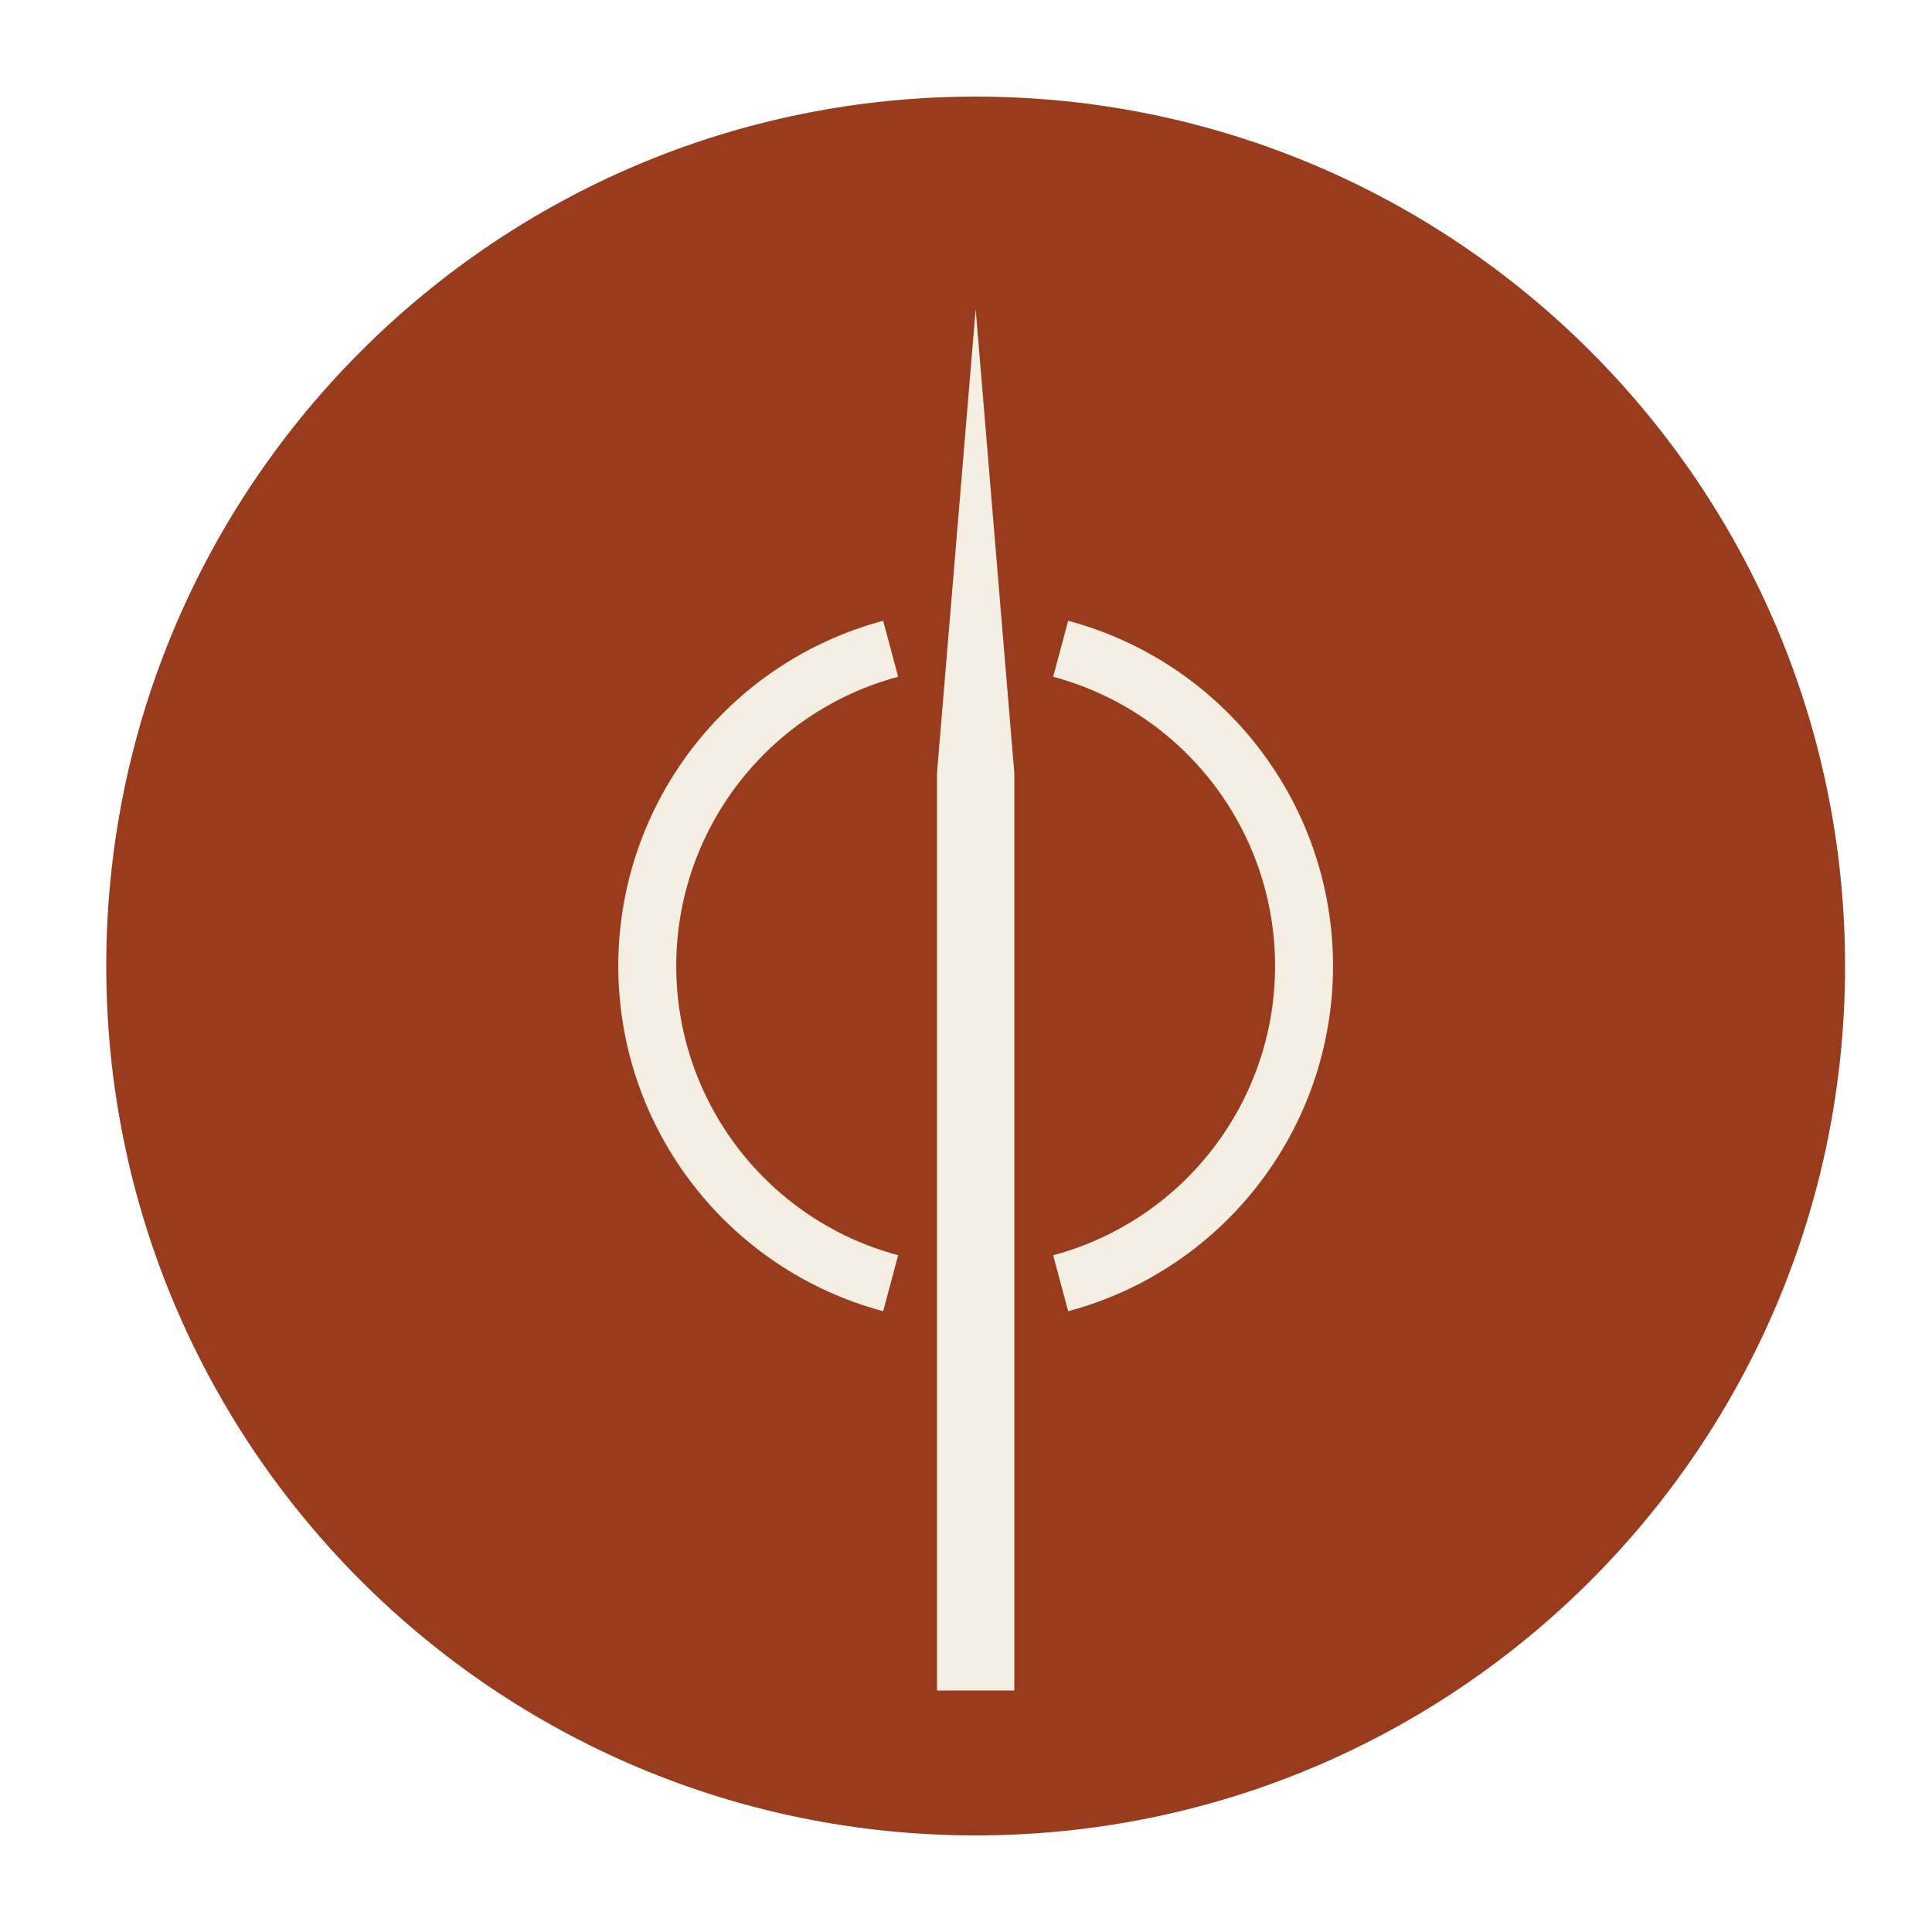
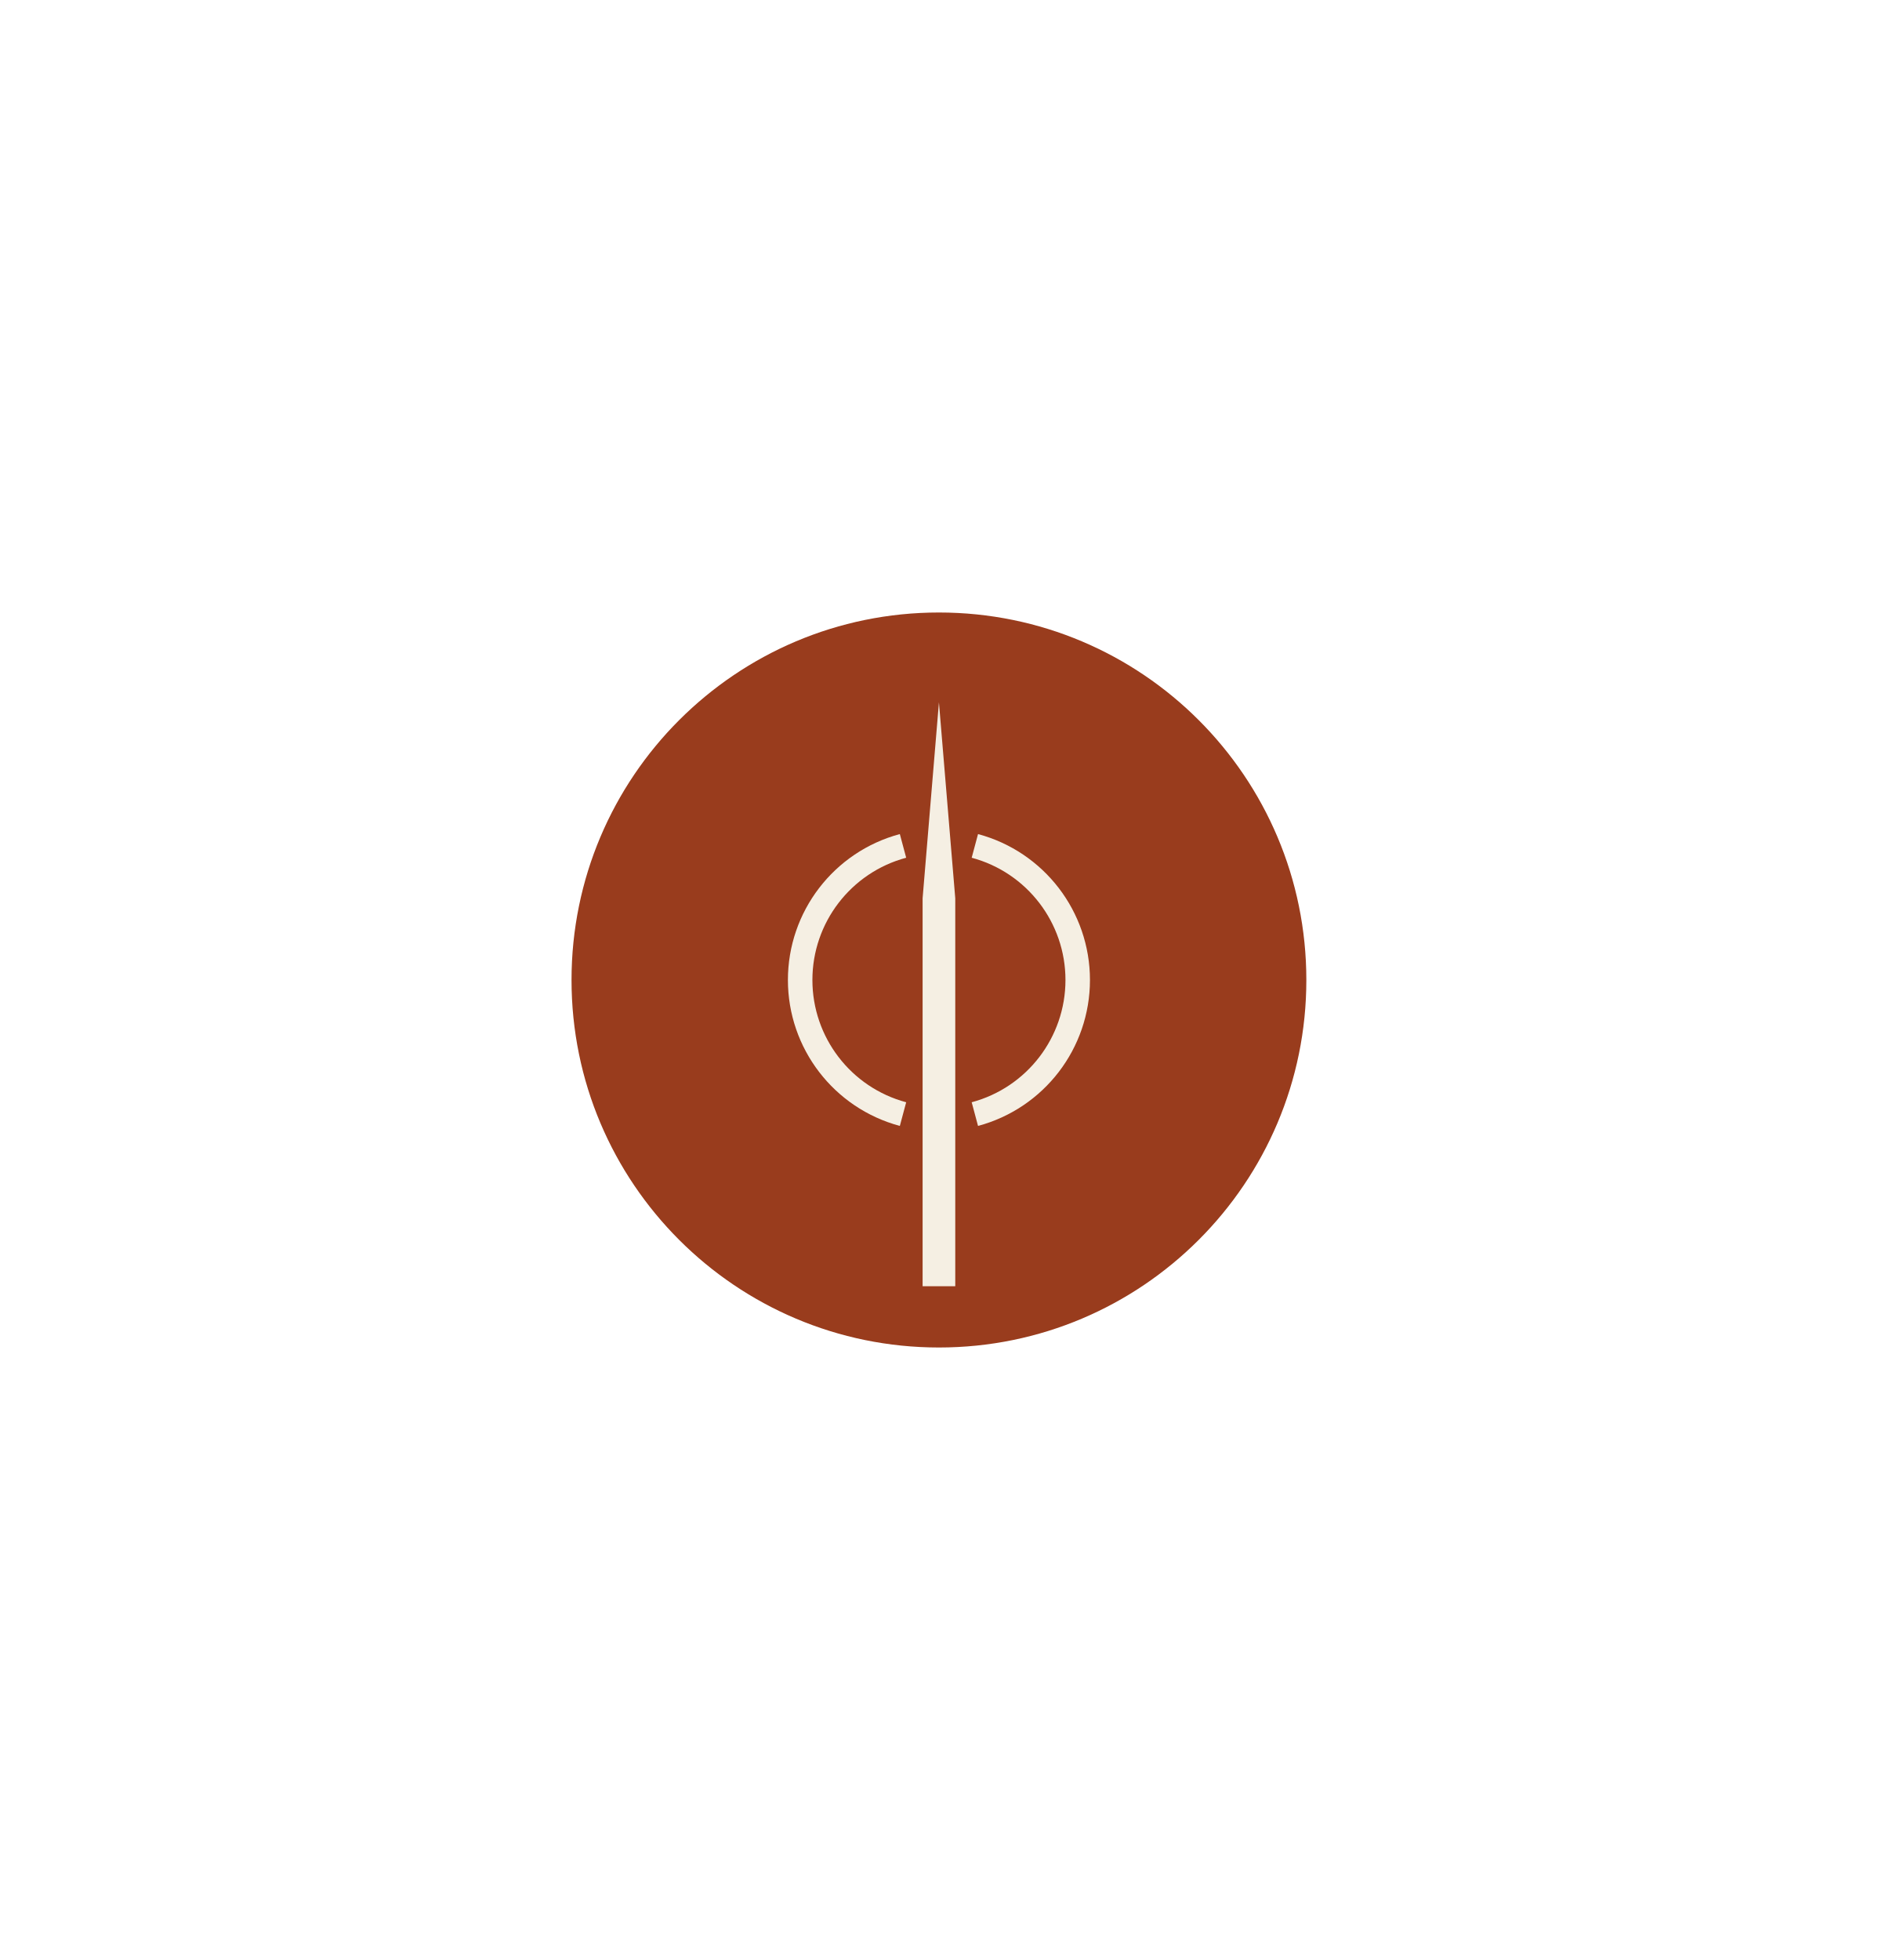
- <svg xmlns="http://www.w3.org/2000/svg" id="eLvyCWEMwHo1" viewBox="129 140 200 200" shape-rendering="geometricPrecision" text-rendering="geometricPrecision" project-id="76942dae7a314761a7cc8de54d91a6d8" export-id="a3e2f3ba07f9445abc5d7807a3a76871" cached="false">
+ <svg xmlns="http://www.w3.org/2000/svg" id="eskJNmq63Ku1" viewBox="0 0 460 480" shape-rendering="geometricPrecision" text-rendering="geometricPrecision" project-id="76942dae7a314761a7cc8de54d91a6d8" export-id="80652f08ad184756949a99d7a1204e37" cached="false">
  <circle r="90" transform="translate(230 240)" fill="#993c1d" />
  <path d="M221.2,207.16c-14.862,3.985-25.195,17.454-25.195,32.84s10.333,28.855,25.195,32.84" fill="none" stroke="#f5efe3" stroke-width="6" />
  <path d="M238.8,207.16c14.862,3.985,25.195,17.454,25.195,32.84s-10.333,28.855-25.195,32.84" fill="none" stroke="#f5efe3" stroke-width="6" />
  <polygon points="230,172 234,220 234,315 226,315 226,220" fill="#f5efe3" />
</svg>
